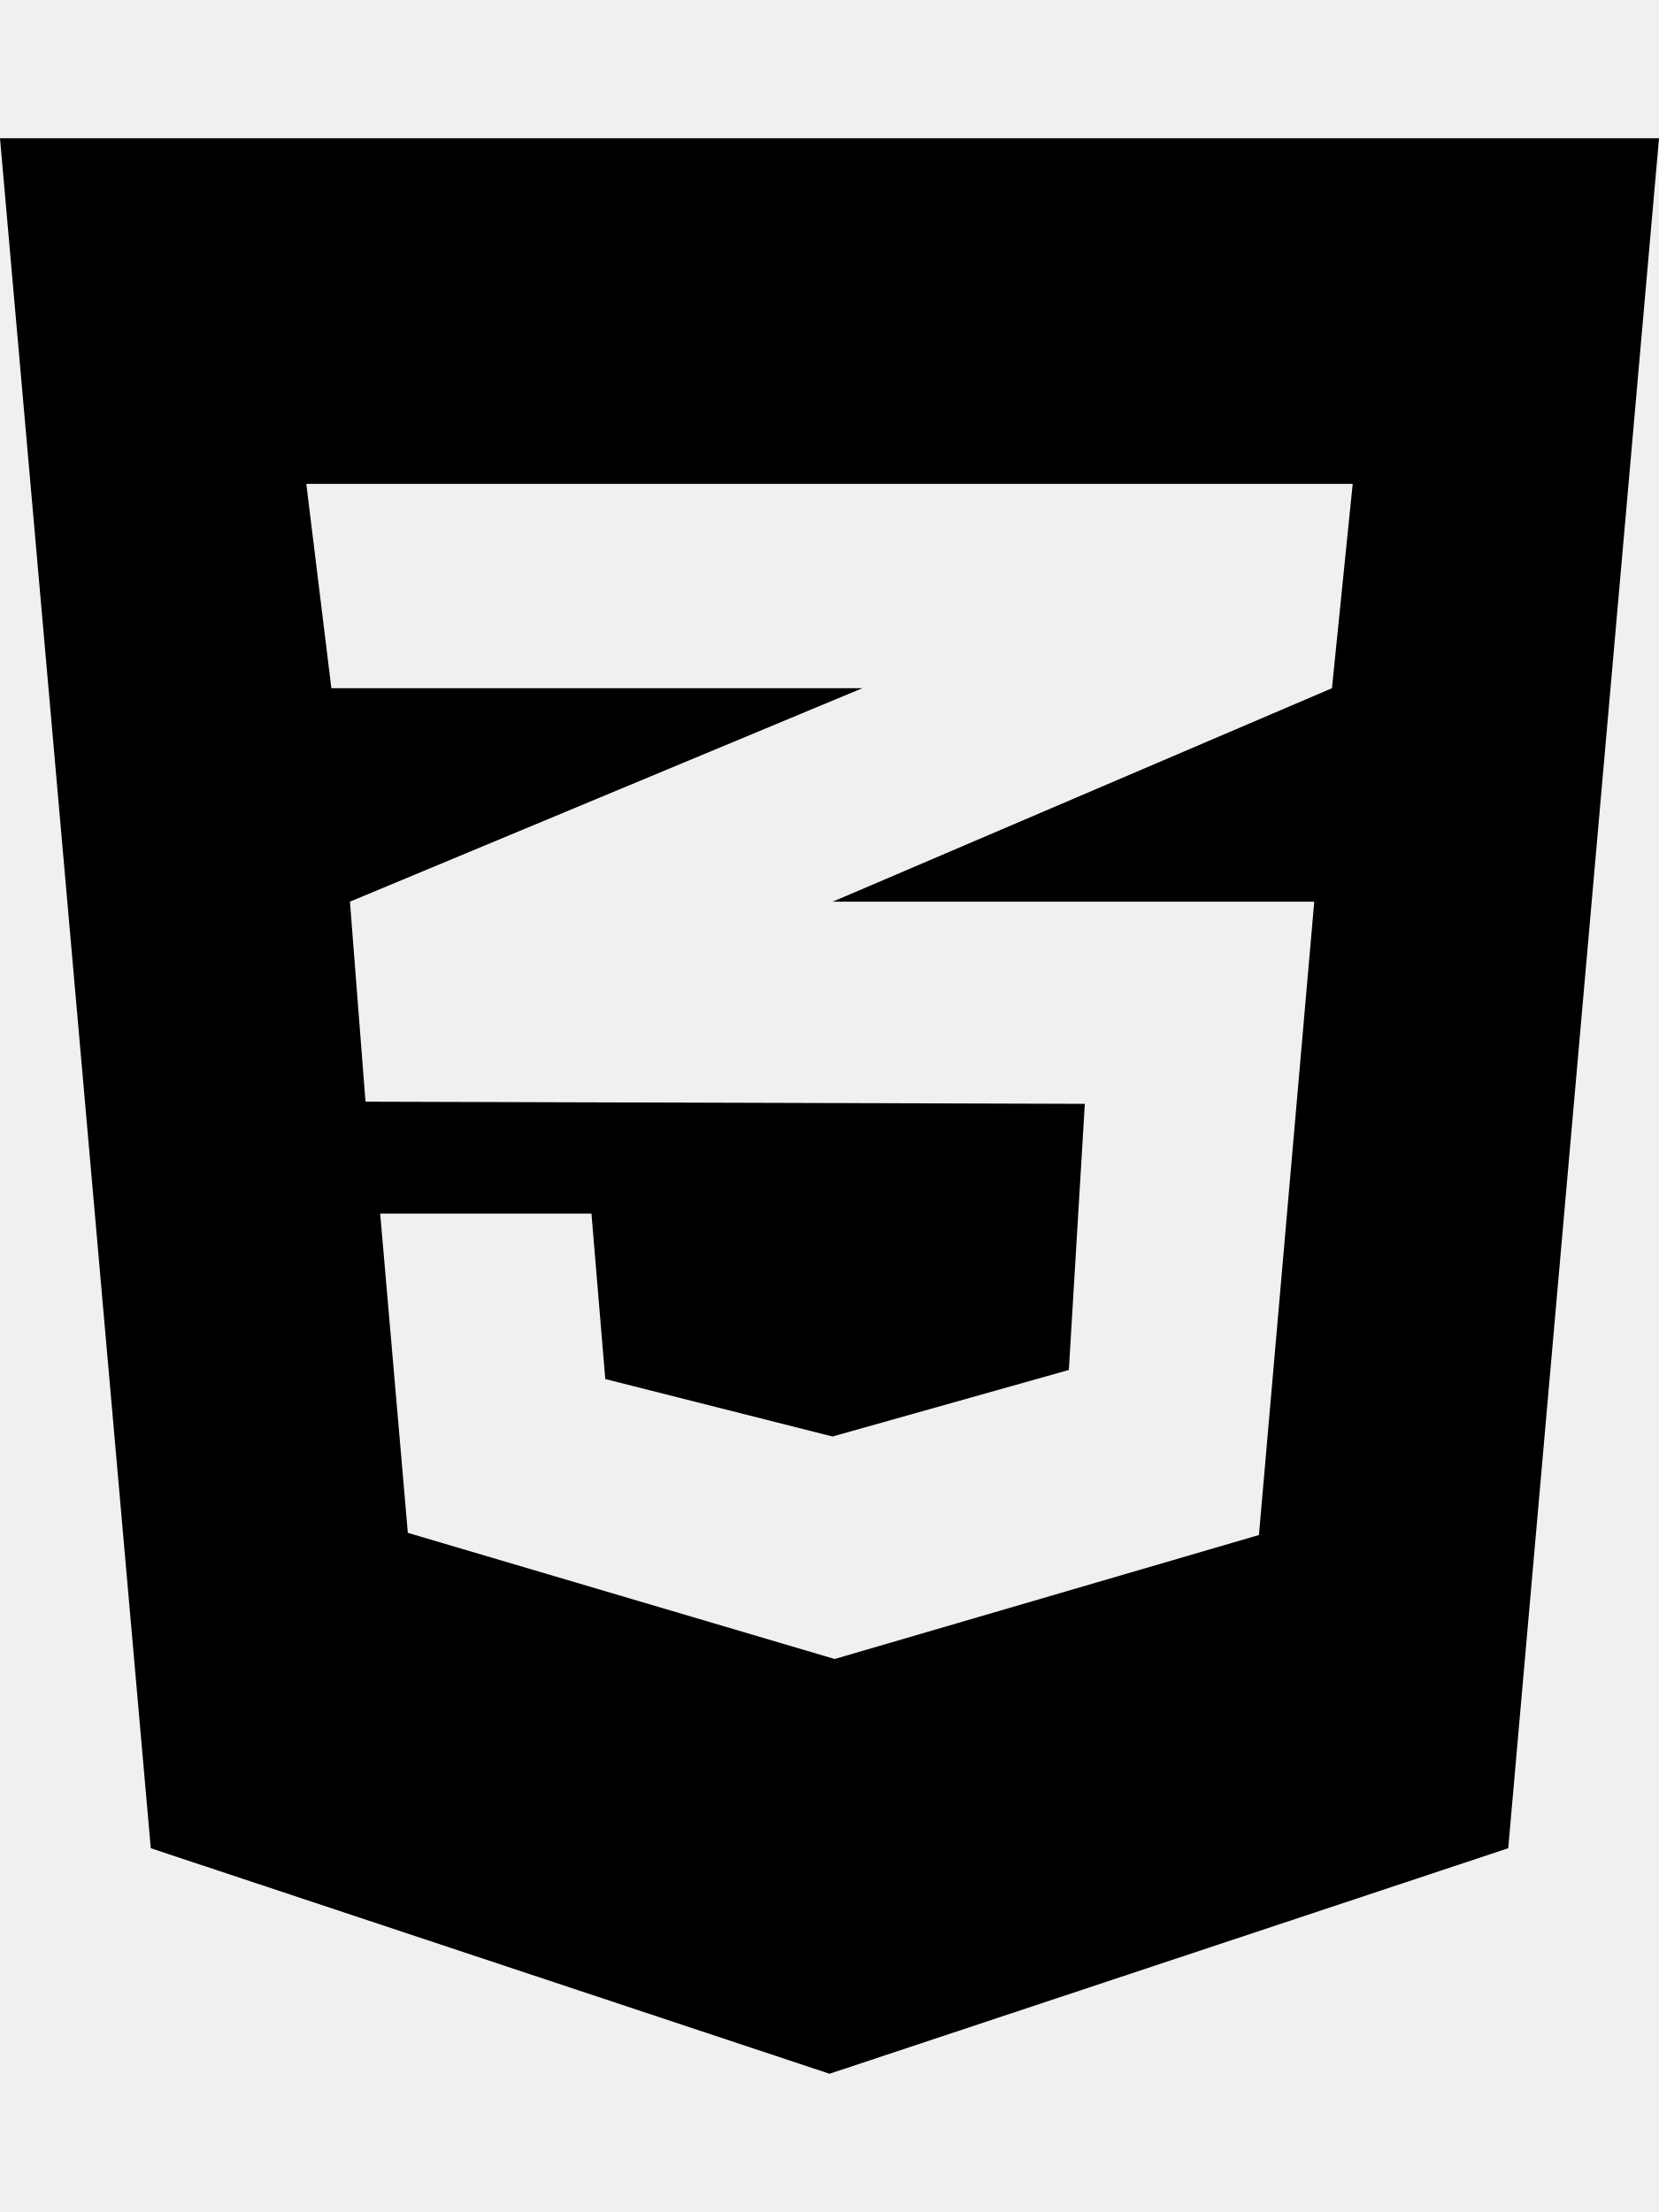
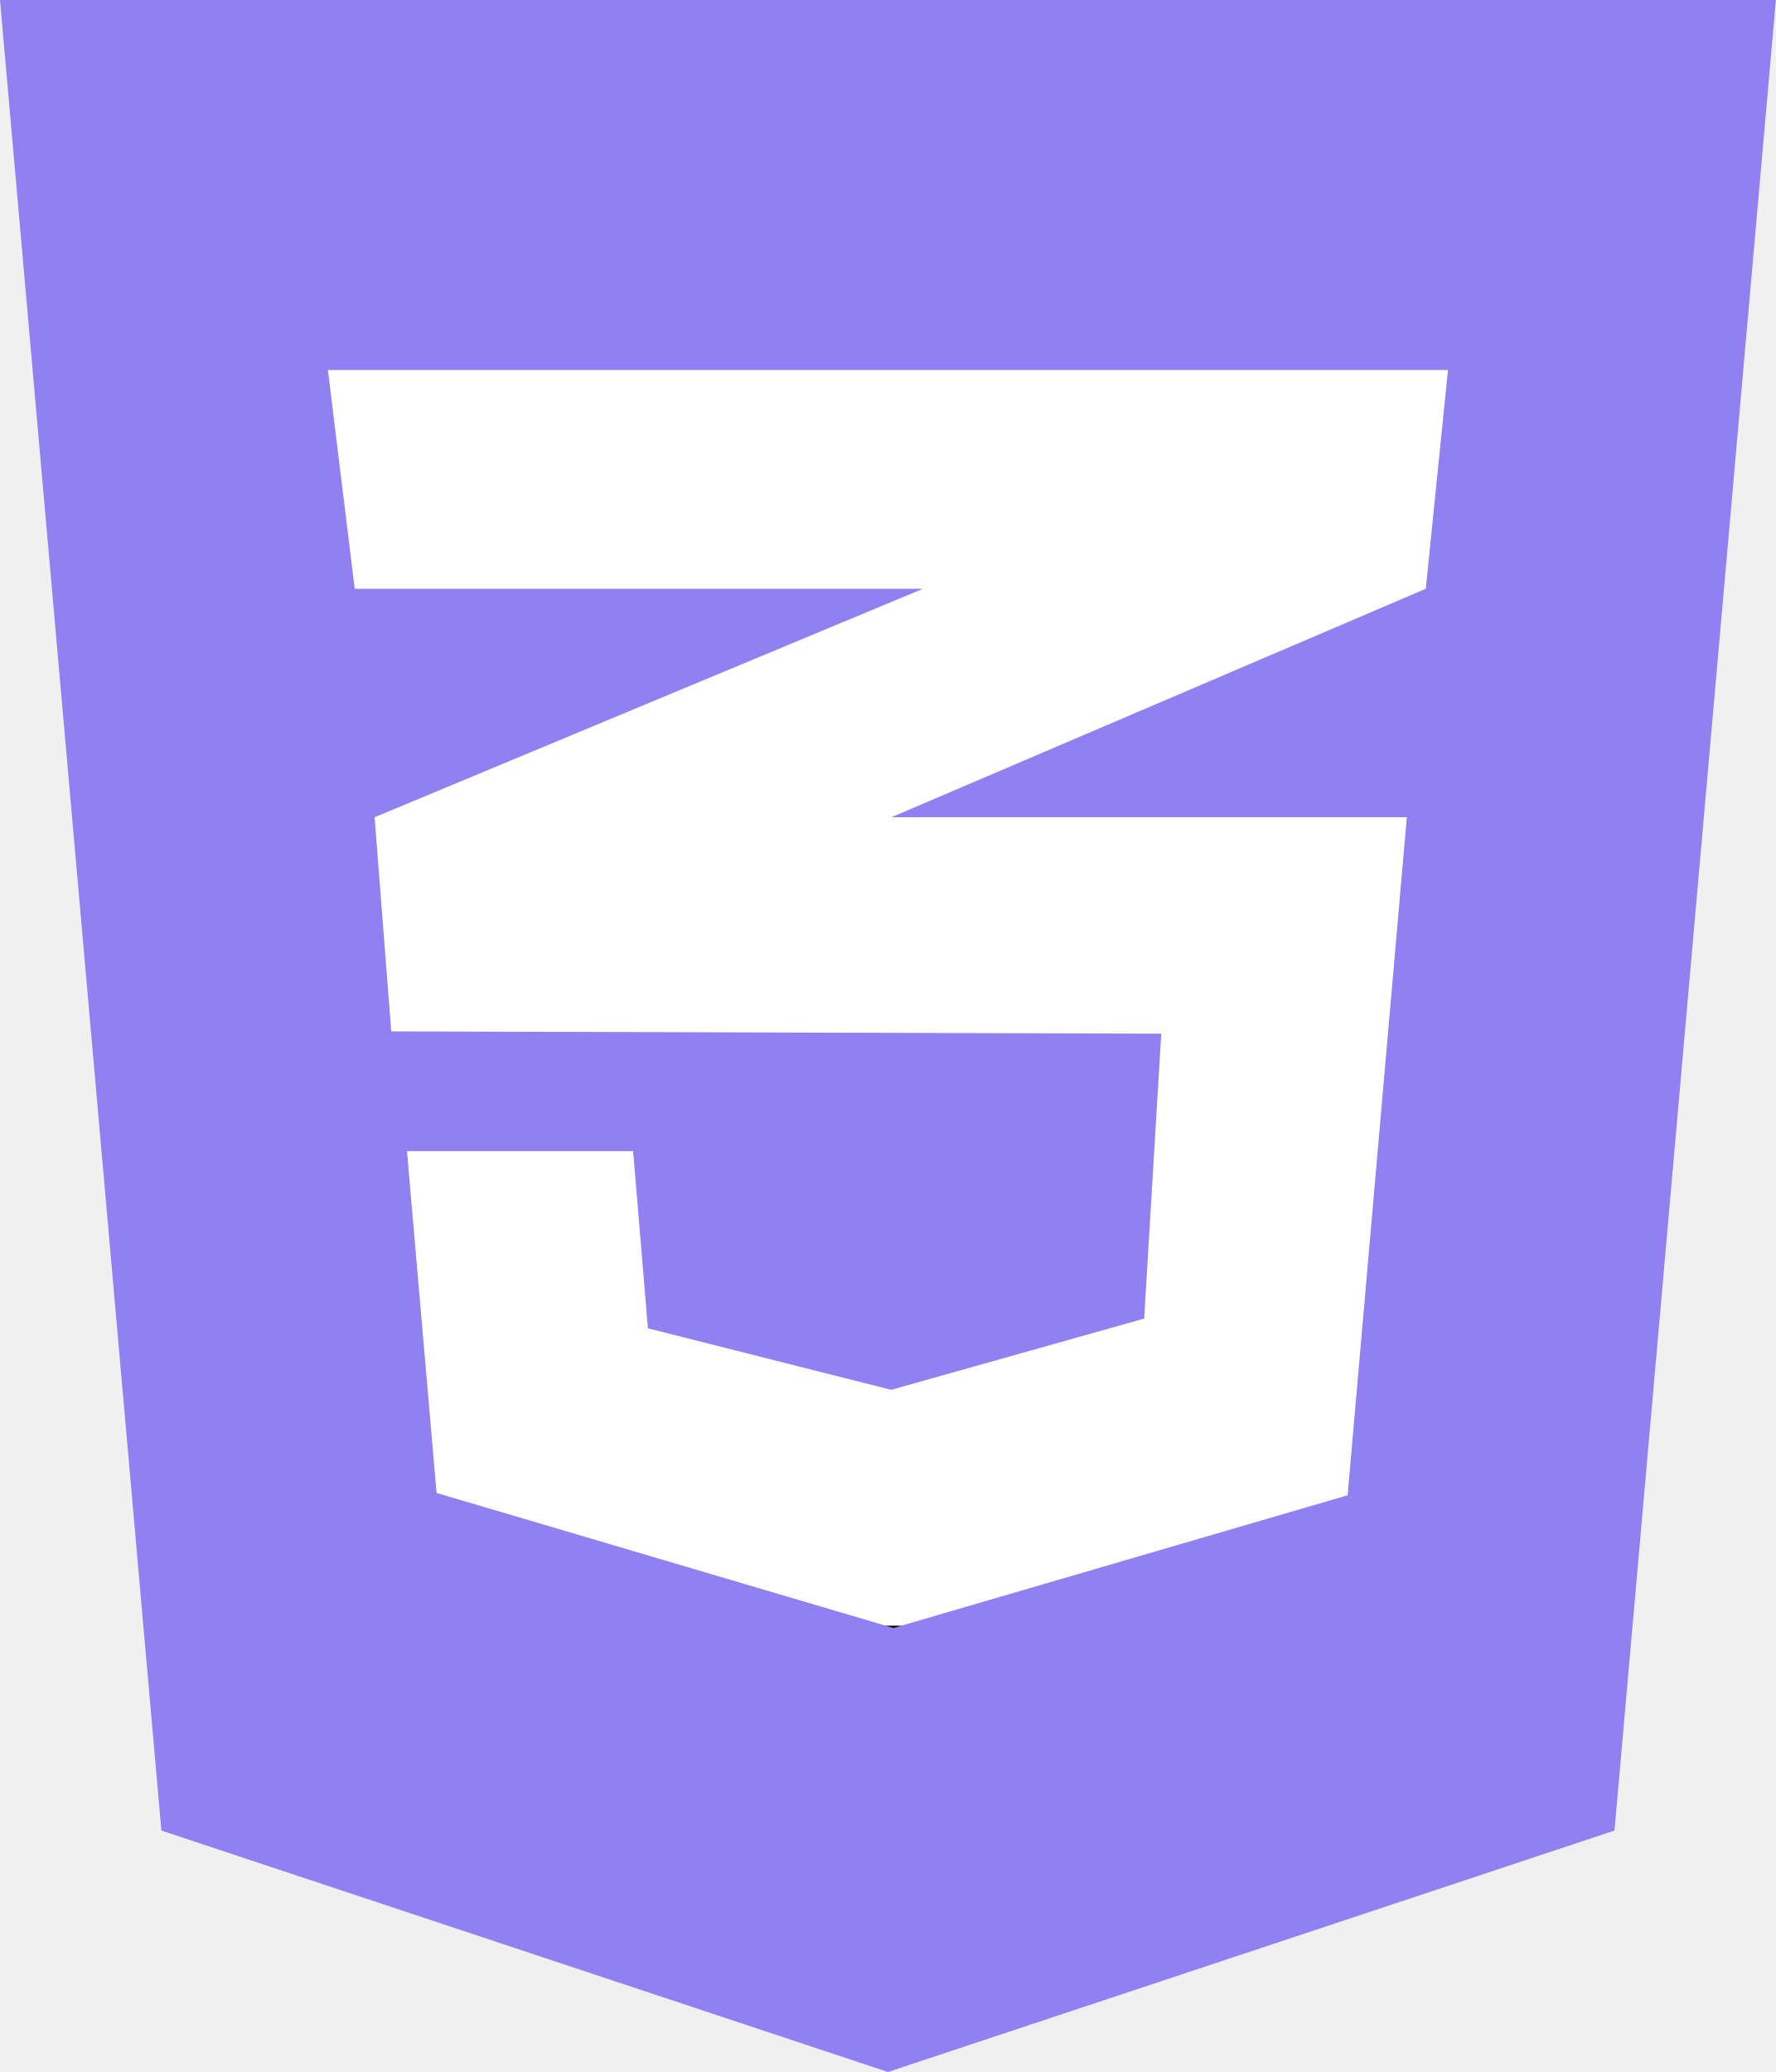
- <svg xmlns="http://www.w3.org/2000/svg" viewBox="0 0 384 512">
-   <path d="M0 32l34.9 395.8L192 480l157.1-52.2L384 32H0zm313.1 80l-4.8 47.3L193 208.6l-.3.1h111.5l-12.8 146.6-98.2 28.7-98.8-29.2-6.4-73.9h48.9l3.2 38.3 52.6 13.3 54.7-15.4 3.7-61.6-166.3-.5v-.1l-.2.1-3.6-46.3L193.1 162l6.5-2.7H76.7L70.9 112h242.2z" />
+ <svg xmlns="http://www.w3.org/2000/svg" version="1.1" id="Layer_1" x="0px" y="0px" viewBox="0 0 384 448" style="enable-background:new 0 0 384 448;" xml:space="preserve">
+   <style type="text/css">
+ 	.st0{fill:#FFFFFF;stroke:#000000;stroke-miterlimit:10;}
+ 	.st1{fill:#9080F2;}
+ </style>
+   <rect x="47" y="59" class="st0" width="276" height="293" />
+   <path class="st1" d="M0,0l34.9,395.8L192,448l157.1-52.2L384,0H0z M313.1,80l-4.8,47.3L193,176.6l-0.3,0.1h111.5l-12.8,146.6  L193.2,352l-98.8-29.2L88,248.9h48.9l3.2,38.3l52.6,13.3l54.7-15.4l3.7-61.6L84.8,223v-0.1l-0.2,0.1L81,176.7L193.1,130l6.5-2.7  H76.7L70.9,80H313.1z" />
</svg>
